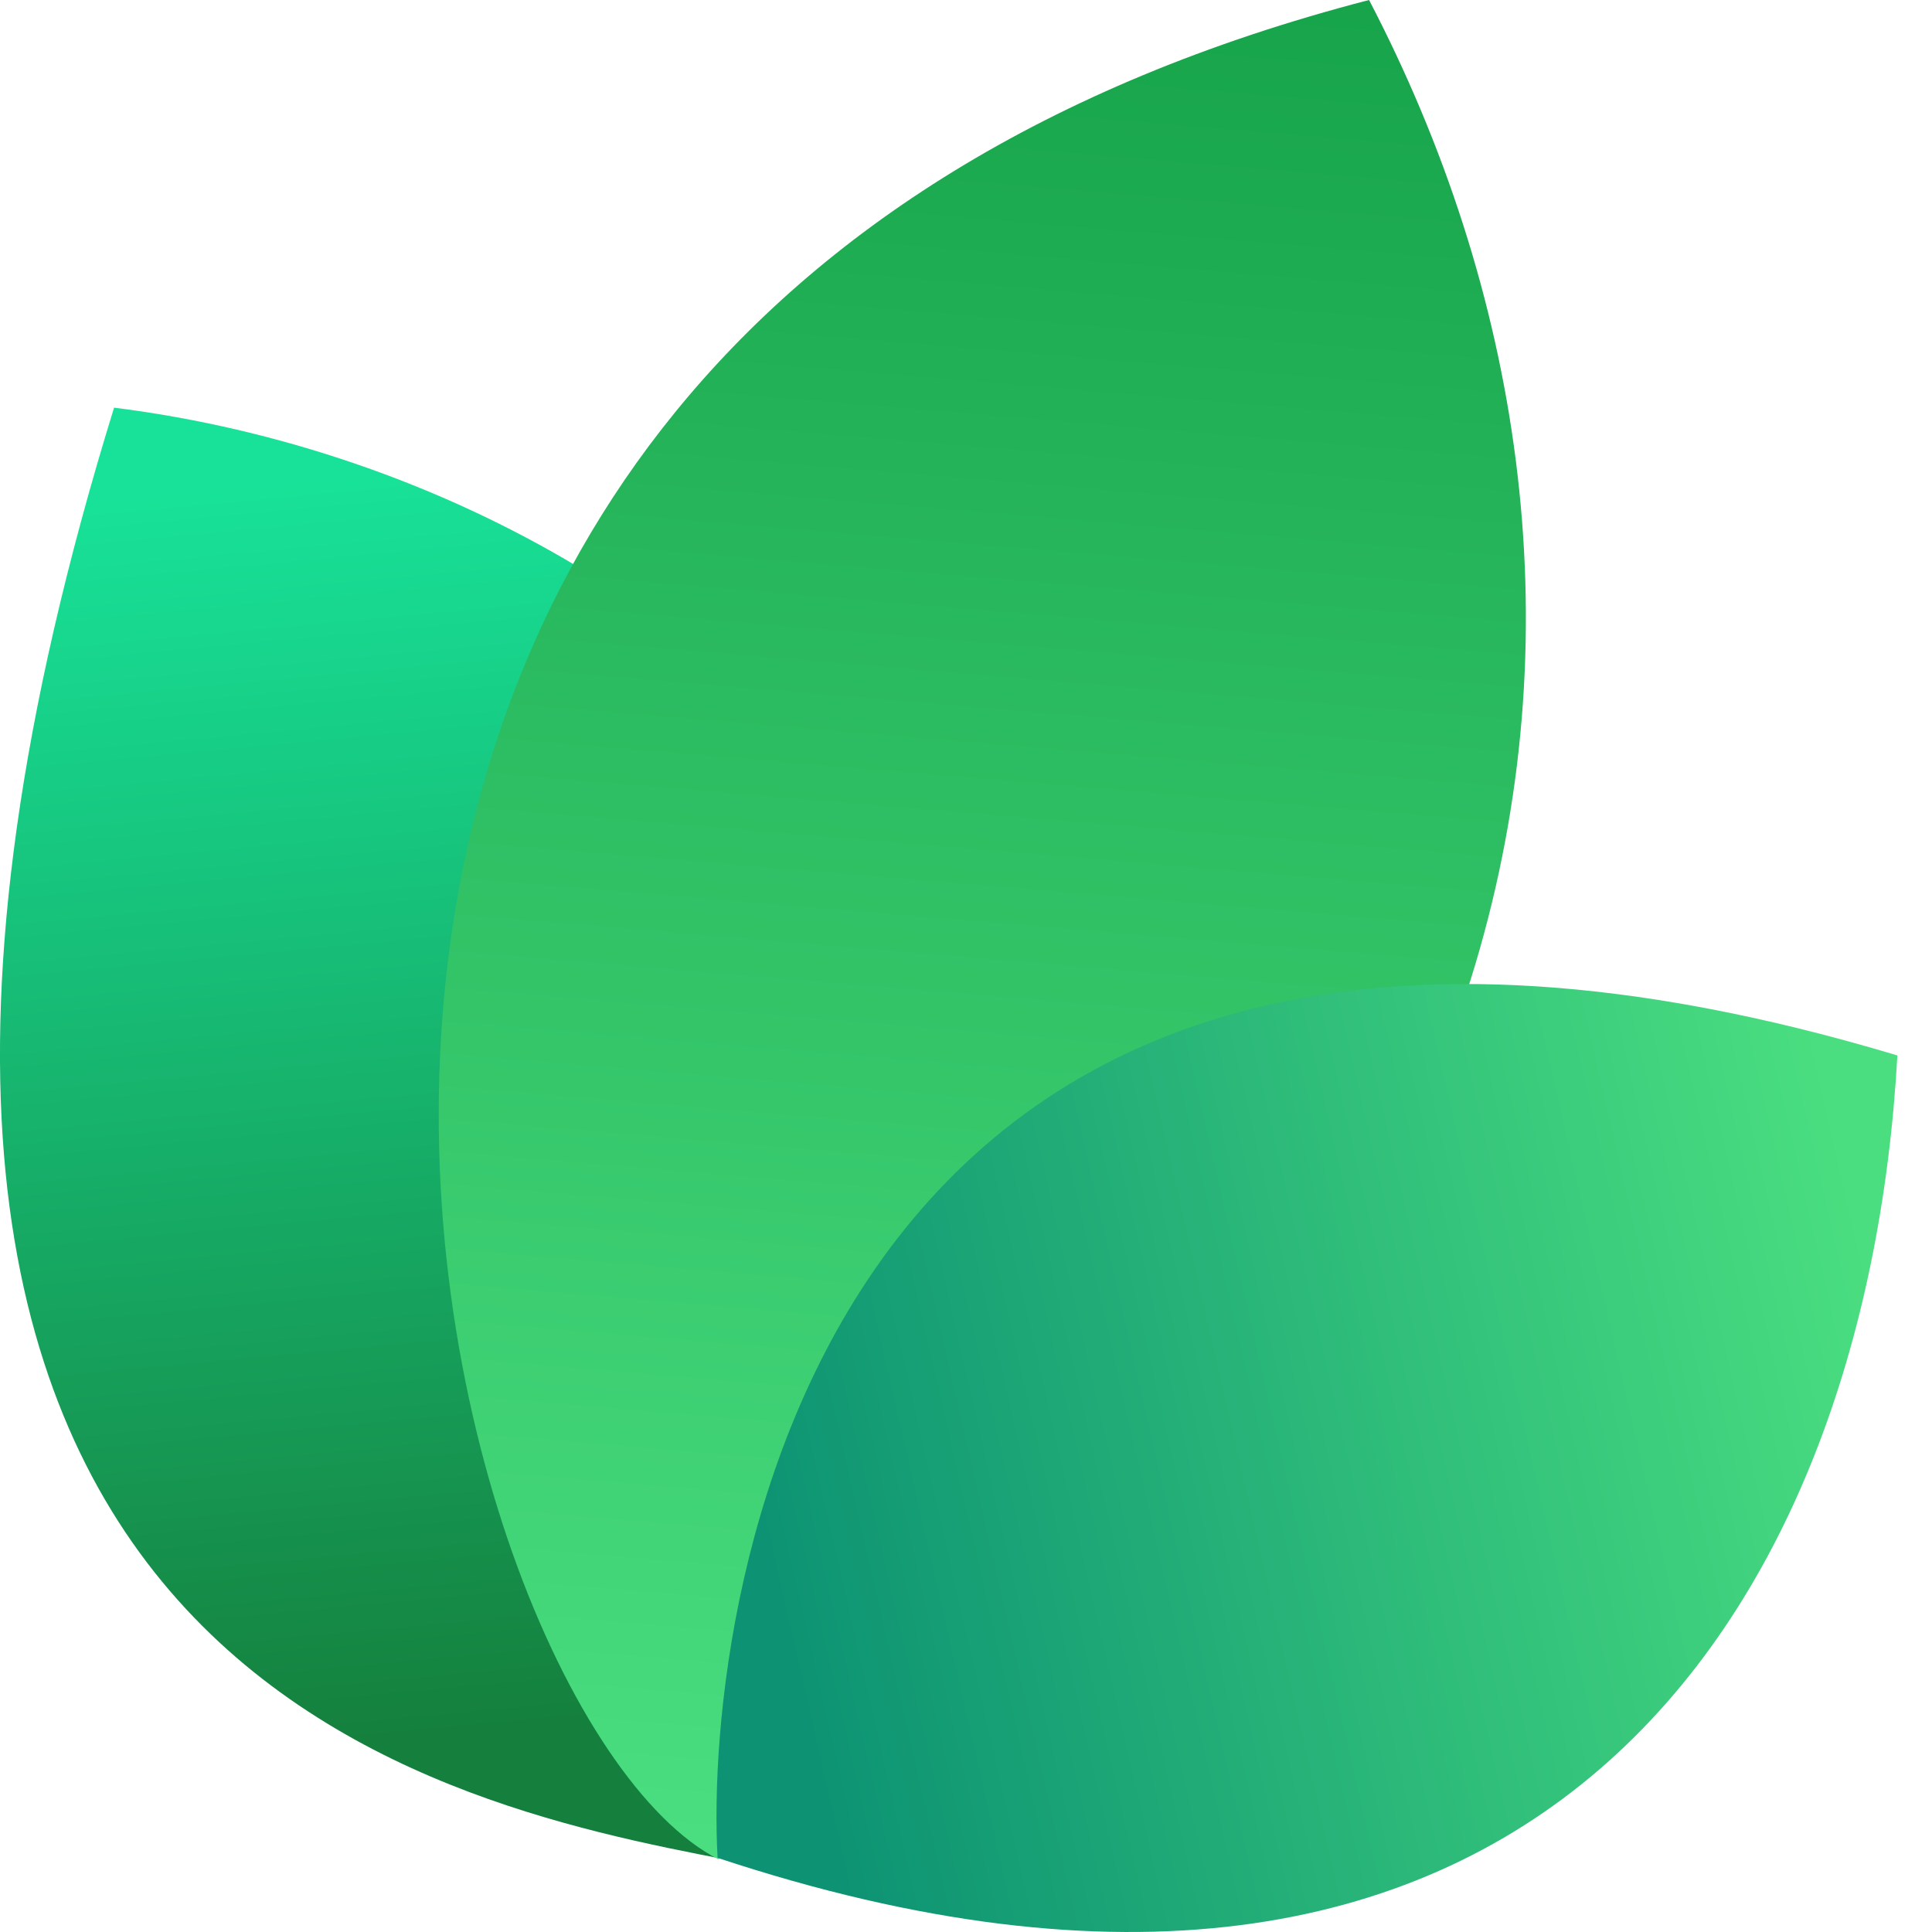
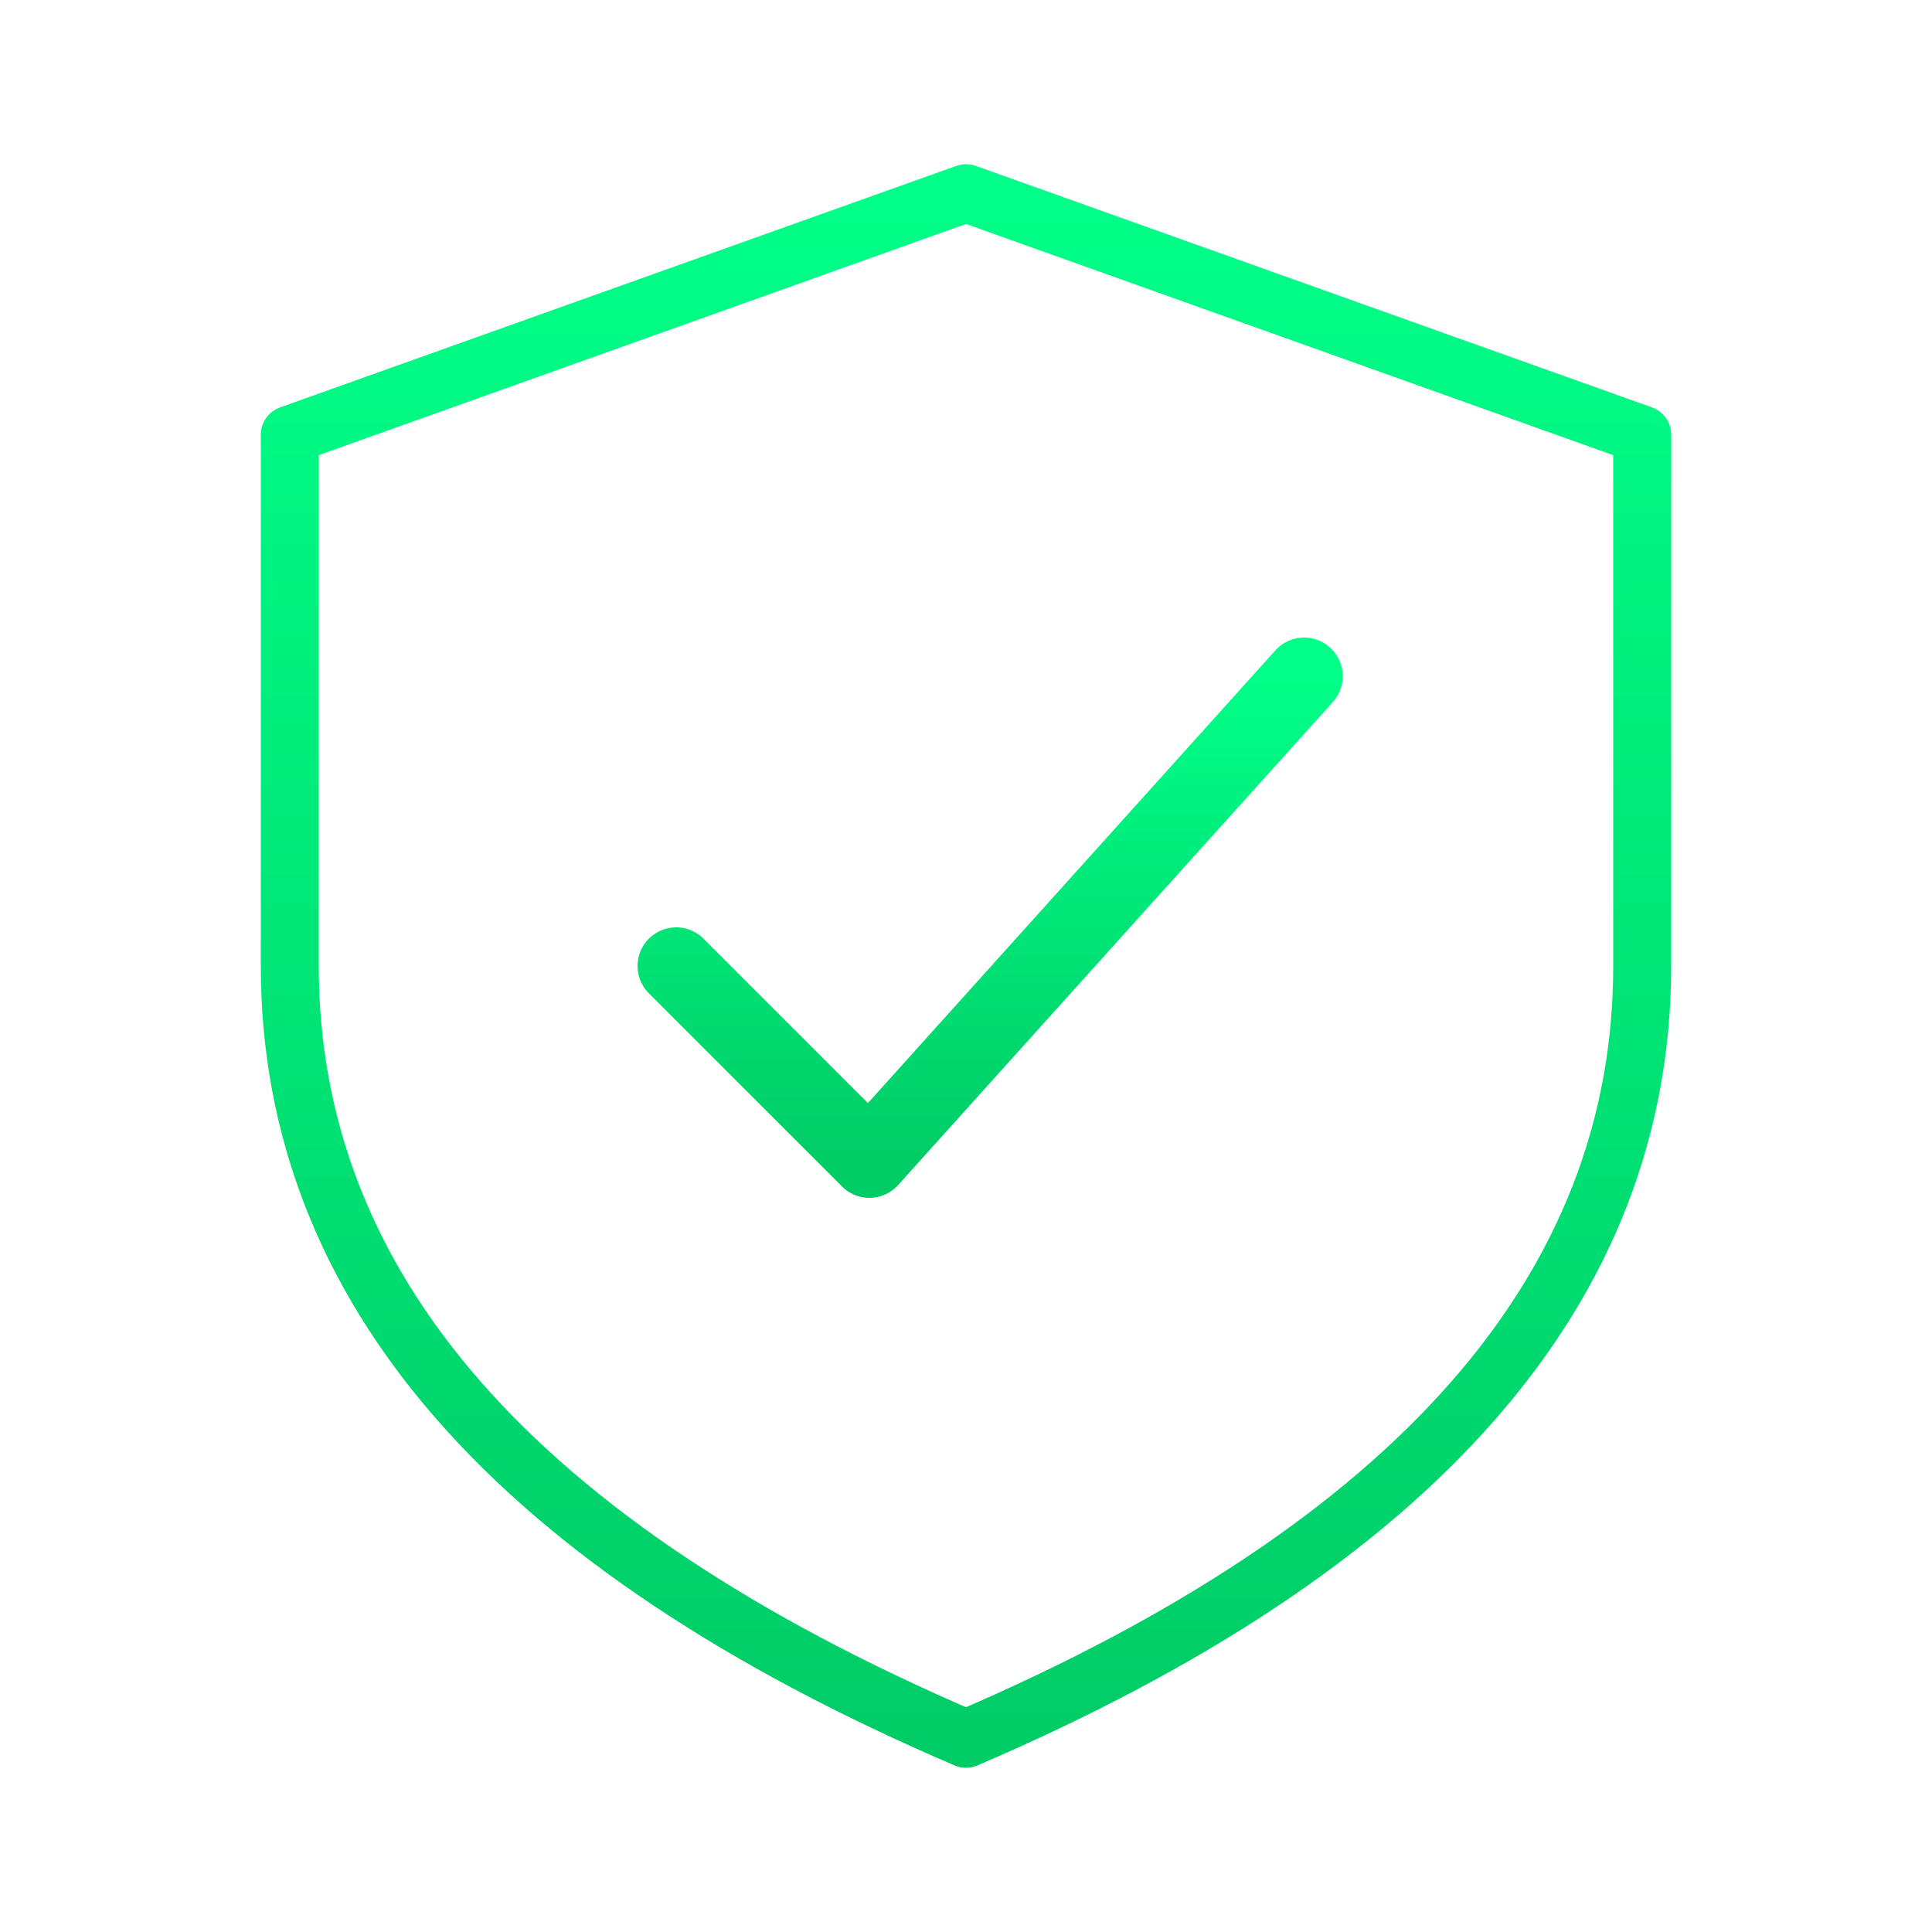
- <svg xmlns="http://www.w3.org/2000/svg" width="24" height="24" viewBox="0 0 24 24" fill="none">
-   <path d="M9.061 23.108C5.268 22.377 -3.391 20.627 1.417 5.064C9.634 6.099 16.973 14.064 9.061 23.108Z" fill="url(#paint0_linear_17557_2021)" />
-   <path d="M8.919 23.094C5.276 21.222 0.784 4.209 17.007 0C20.757 7.193 19.621 16.545 8.919 23.094Z" fill="url(#paint1_linear_17557_2021)" />
-   <path d="M8.914 23.079C8.735 19.882 10.159 9.085 23.57 13.111C23.181 20.123 18.984 26.418 8.914 23.079Z" fill="url(#paint2_linear_17557_2021)" />
+ <svg xmlns="http://www.w3.org/2000/svg" viewBox="0 0 200 200" width="200" height="200">
  <defs>
-     <linearGradient id="paint0_linear_17557_2021" x1="3.776" y1="5.916" x2="5.232" y2="21.559" gradientUnits="userSpaceOnUse">
-       <stop stop-color="#18E299" />
-       <stop offset="1" stop-color="#15803D" />
-     </linearGradient>
-     <linearGradient id="paint1_linear_17557_2021" x1="12.171" y1="-0.718" x2="10.19" y2="22.983" gradientUnits="userSpaceOnUse">
-       <stop stop-color="#16A34A" />
-       <stop offset="1" stop-color="#4ADE80" />
-     </linearGradient>
-     <linearGradient id="paint2_linear_17557_2021" x1="23.133" y1="15.353" x2="9.338" y2="18.52" gradientUnits="userSpaceOnUse">
-       <stop stop-color="#4ADE80" />
-       <stop offset="1" stop-color="#0D9373" />
+     <linearGradient id="shieldGradient" x1="0%" y1="0%" x2="0%" y2="100%">
+       <stop offset="0%" style="stop-color:#00ff88;stop-opacity:1" />
+       <stop offset="100%" style="stop-color:#00cc66;stop-opacity:1" />
    </linearGradient>
  </defs>
+   <path d="M 100 20             L 170 45             L 170 100             Q 170 150, 100 180             Q 30 150, 30 100             L 30 45             Z" fill="none" stroke="url(#shieldGradient)" stroke-width="6" stroke-linejoin="round" />
+   <path d="M 70 100             L 90 120             L 135 70" fill="none" stroke="url(#shieldGradient)" stroke-width="8" stroke-linecap="round" stroke-linejoin="round" />
</svg>
